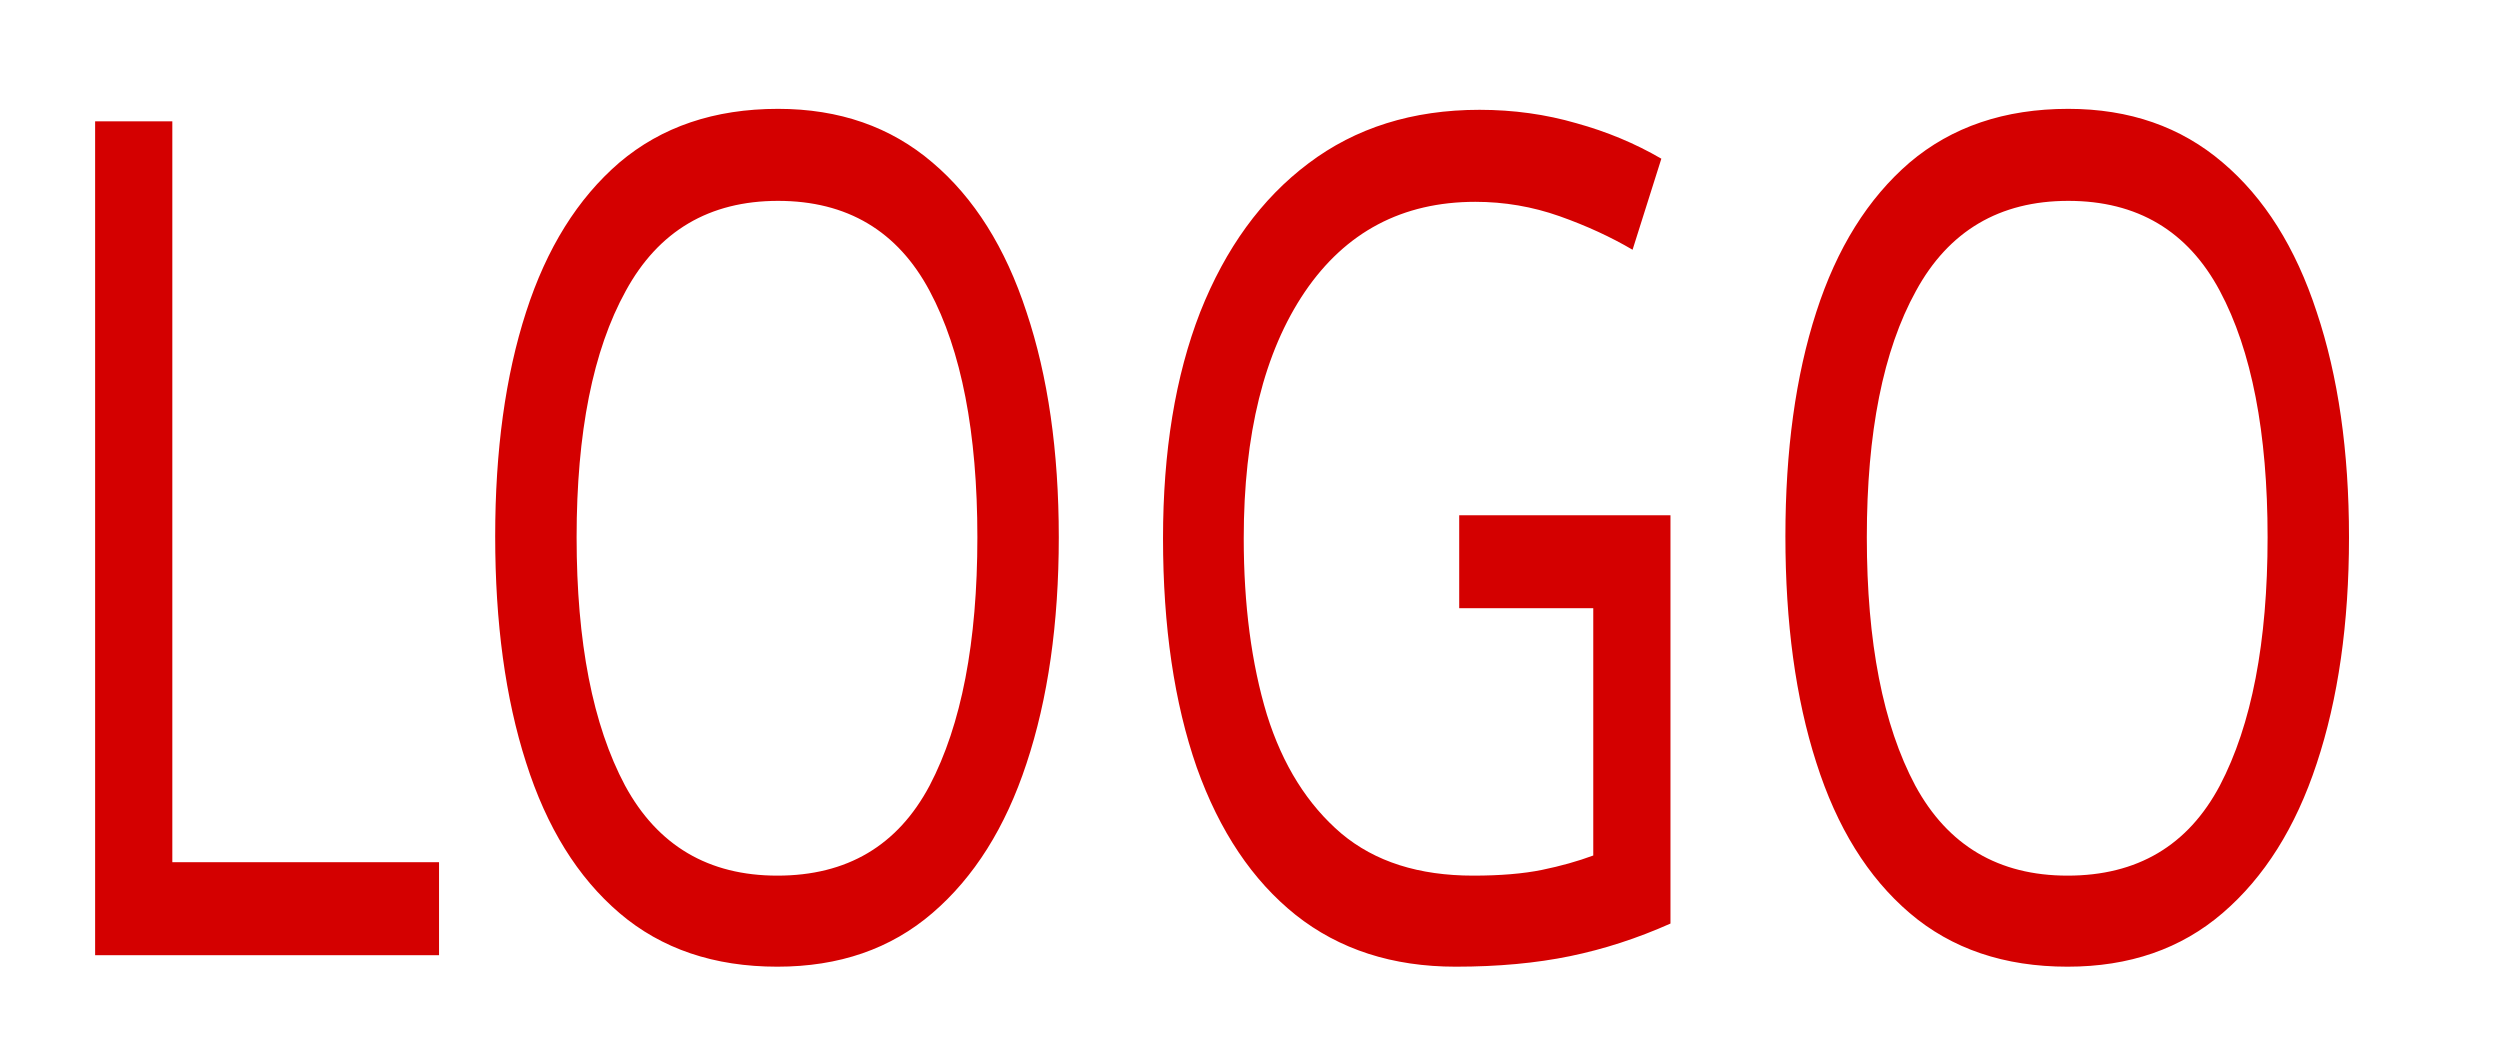
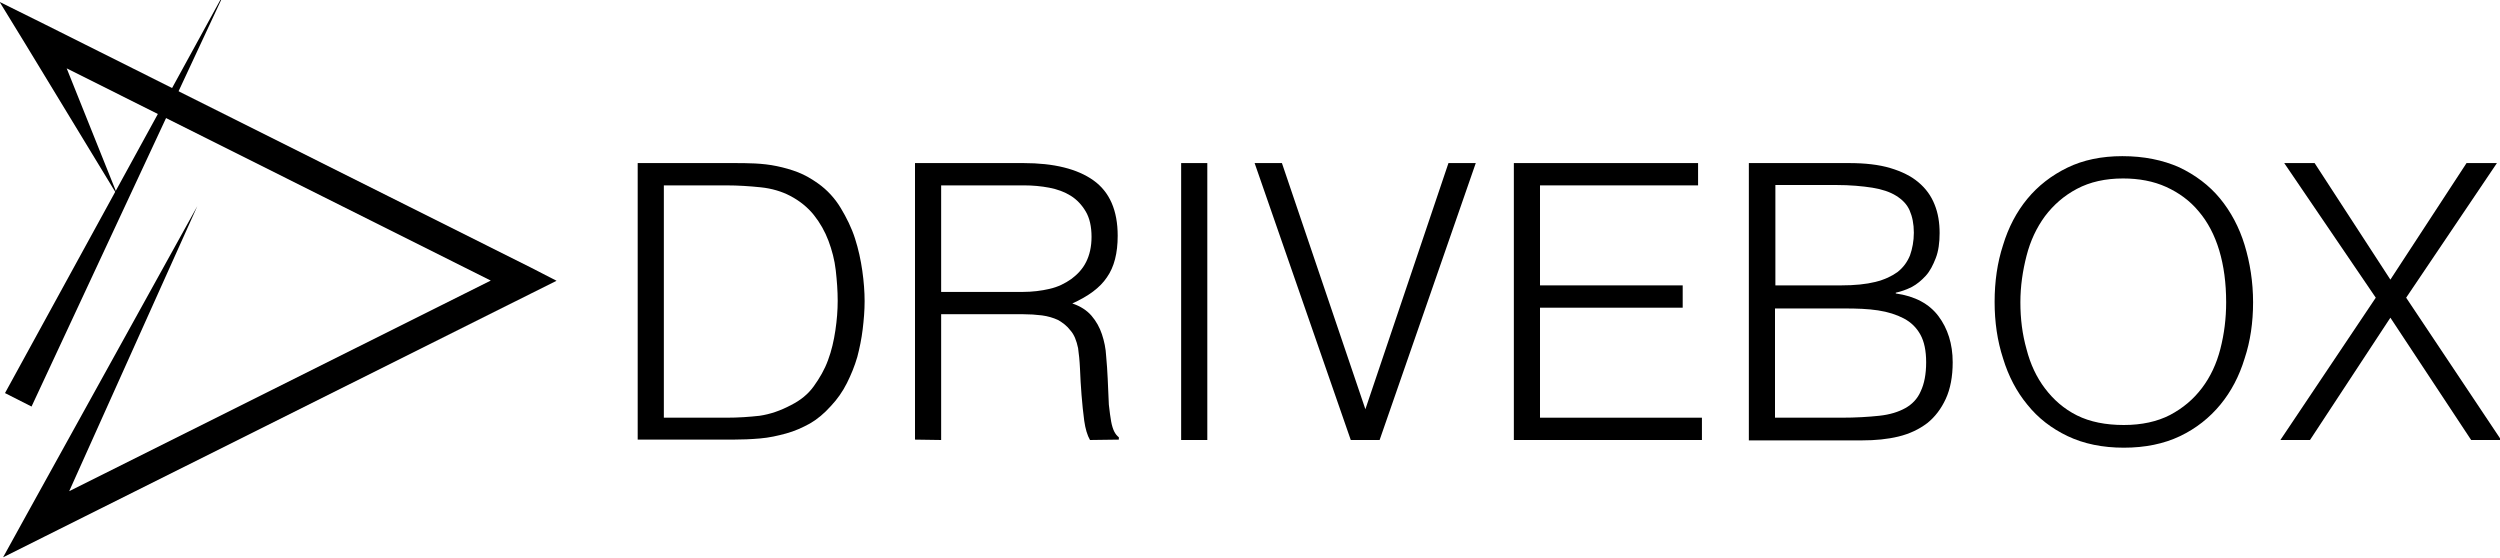
- <svg xmlns="http://www.w3.org/2000/svg" id="svg8" version="1.1" viewBox="0 0 47.625 19.844" height="75" width="180">
-   <defs id="defs2" />
-   <g transform="translate(0,-277)" id="layer1">
-     <text transform="scale(0.8557331,1.168589)" id="text3715" y="252.61" x="0.274" style="font-style:normal;font-weight:normal;font-size:19.035px;line-height:1.25;font-family:sans-serif;letter-spacing:0px;word-spacing:0px;fill:#d40000;fill-opacity:1;stroke:none;stroke-width:0.476" xml:space="preserve">
-       <tspan style="fill:#d40000;stroke-width:0.476" y="252.61" x="0.274" id="tspan3713">LOGO</tspan>
-     </text>
+ <svg xmlns="http://www.w3.org/2000/svg" version="1.1" id="Слой_1" x="0px" y="0px" viewBox="0 0 650 145" style="enable-background:new 0 0 650 145;" xml:space="preserve">
+   <style type="text/css">
+ 	.st0{stroke:#201600;stroke-width:20;stroke-miterlimit:10;}
+ </style>
+   <g>
+     <path class="st0" d="M51.3,53.6" />
+     <polygon points="58.7,-2.6 8.2,105.7 1.3,102.2  " />
+     <polygon points="30.7,51.1 6.7,11.6 -0.1,0.5 11.8,6.4 137.9,69.5 144.7,73 137.9,76.4 11.8,139.4 0.8,144.9 6.7,134.2 51.3,53.6    13.5,137.7 8.4,132.5 134.5,69.5 134.5,76.4 8.4,13.3 13.5,8.2  " />
+   </g>
+   <g>
+     <path d="M165.8,114.4v-72h24.6c2,0,4,0,5.9,0.1c1.9,0.1,3.8,0.3,5.7,0.7c1.9,0.4,3.7,0.9,5.5,1.6c1.8,0.7,3.5,1.7,5.2,2.9   c2.4,1.7,4.4,3.9,5.9,6.4s2.8,5.1,3.7,7.9c0.9,2.8,1.5,5.6,1.9,8.4c0.4,2.8,0.6,5.5,0.6,7.9s-0.2,4.8-0.5,7.3   c-0.3,2.5-0.8,4.9-1.4,7.2c-0.7,2.4-1.6,4.6-2.7,6.8c-1.1,2.2-2.5,4.2-4.2,6c-1.7,1.9-3.5,3.4-5.4,4.5c-2,1.1-4,2-6.2,2.6   c-2.2,0.6-4.4,1.1-6.8,1.3c-2.3,0.2-4.7,0.3-7.1,0.3H165.8z M172.6,108.6h16.3c3.1,0,5.9-0.2,8.6-0.5c2.7-0.4,5.4-1.3,8.2-2.8   c2.4-1.2,4.4-2.8,5.9-4.9c1.5-2.1,2.8-4.3,3.7-6.8c0.9-2.4,1.5-5,1.9-7.7c0.4-2.7,0.6-5.2,0.6-7.7c0-2.6-0.2-5.2-0.5-7.9   c-0.3-2.7-1-5.3-1.9-7.7c-0.9-2.4-2.2-4.7-3.8-6.7c-1.6-2-3.7-3.7-6.2-5c-2.1-1.1-4.7-1.9-7.6-2.2c-2.9-0.3-5.9-0.5-8.9-0.5h-16.3   V108.6z" />
+     <path d="M244.7,81.7v32.7l-6.8-0.1V42.4h28.2c7.9,0,14,1.5,18.2,4.5c4.2,3,6.3,7.8,6.3,14.4c0,4.5-0.9,8.1-2.8,10.8   c-1.8,2.7-4.8,4.9-9,6.8c2.1,0.7,3.8,1.8,5,3.2c1.2,1.4,2.1,3,2.7,4.8c0.6,1.8,1,3.7,1.1,5.7c0.2,2,0.3,3.9,0.4,5.8   c0.1,2.7,0.2,5,0.3,6.8c0.2,1.8,0.4,3.3,0.6,4.4c0.2,1.1,0.5,2,0.8,2.6c0.3,0.6,0.7,1.1,1.2,1.5v0.6l-7.5,0.1   c-0.7-1.2-1.2-2.9-1.5-5c-0.3-2.1-0.5-4.4-0.7-6.7c-0.2-2.3-0.3-4.6-0.4-6.8c-0.1-2.2-0.3-4-0.5-5.4c-0.4-1.9-1-3.5-2-4.6   c-0.9-1.2-2-2-3.2-2.7c-1.3-0.6-2.7-1-4.2-1.2c-1.6-0.2-3.2-0.3-4.8-0.3H244.7z M265.9,75.9c2.5,0,4.9-0.3,7-0.8   c2.2-0.5,4-1.4,5.7-2.6c1.6-1.2,2.9-2.6,3.8-4.4c0.9-1.8,1.4-4,1.4-6.5c0-2.7-0.5-4.9-1.5-6.6c-1-1.7-2.3-3.1-3.9-4.1   c-1.6-1-3.5-1.7-5.6-2.1c-2.1-0.4-4.3-0.6-6.5-0.6h-21.6v27.7H265.9z" />
+     <path d="M307.1,114.4v-72h6.8v72H307.1z" />
+     <path d="M326.2,42.4h7.1l21.7,64l21.6-64h7.1l-25,72h-7.5L326.2,42.4z" />
+     <path d="M393.6,114.4v-72h47.9v5.8h-41.1v26h37.1V80h-37.1v28.6h42.1v5.8H393.6z" />
+     <path d="M454.7,114.4v-72h26c4.2,0,7.8,0.4,10.8,1.3c3,0.9,5.4,2.1,7.3,3.7s3.3,3.5,4.2,5.8c0.9,2.2,1.3,4.7,1.3,7.4   c0,2.5-0.3,4.7-1,6.5c-0.7,1.8-1.5,3.4-2.6,4.6c-1.1,1.2-2.3,2.2-3.6,2.9c-1.4,0.7-2.8,1.2-4.2,1.5v0.2c5,0.7,8.7,2.7,11.1,5.9   s3.7,7.2,3.7,12c0,3.7-0.6,6.9-1.8,9.5c-1.2,2.6-2.8,4.7-4.8,6.3c-2.1,1.6-4.6,2.8-7.5,3.5c-2.9,0.7-6,1-9.5,1H454.7z M461.5,74.2   h17.2c3.5,0,6.5-0.3,8.9-0.9s4.3-1.5,5.8-2.6c1.5-1.2,2.5-2.6,3.2-4.3c0.6-1.7,1-3.7,1-5.9c0-2.3-0.4-4.2-1.1-5.8   c-0.7-1.6-1.9-2.8-3.5-3.8c-1.6-1-3.7-1.7-6.2-2.1c-2.6-0.4-5.7-0.7-9.5-0.7h-15.7V74.2z M461.5,108.6h17.3c3.7,0,7-0.2,9.8-0.5   c2.8-0.3,5-1,6.8-2c1.8-1,3.2-2.5,4-4.4c0.9-1.9,1.4-4.4,1.4-7.5c0-3-0.5-5.4-1.5-7.2c-1-1.8-2.4-3.2-4.3-4.2   c-1.9-1-4.1-1.7-6.7-2.1c-2.6-0.4-5.5-0.5-8.7-0.5h-18.1V108.6z" />
+     <path d="M518.6,78.5c0-5.3,0.7-10.2,2.2-14.8c1.4-4.6,3.5-8.6,6.3-12c2.8-3.4,6.3-6.1,10.4-8.1c4.1-2,8.9-3,14.3-3   c5.6,0,10.5,1,14.8,2.9c4.2,2,7.8,4.7,10.6,8.1c2.8,3.4,5,7.5,6.4,12.1c1.4,4.6,2.2,9.6,2.2,14.9c0,5.2-0.7,10.1-2.2,14.6   c-1.4,4.6-3.5,8.6-6.3,12c-2.8,3.4-6.3,6.2-10.5,8.2c-4.2,2-9.1,3-14.6,3c-5.5,0-10.4-1-14.6-3s-7.7-4.7-10.5-8.2   c-2.8-3.4-4.9-7.4-6.3-12C519.3,88.6,518.6,83.7,518.6,78.5z M552.2,110.5c4.7,0,8.7-0.9,12-2.6c3.4-1.8,6.1-4.1,8.3-7   c2.2-2.9,3.8-6.3,4.8-10.2c1-3.9,1.5-7.9,1.5-12.1c0-5-0.6-9.5-1.8-13.5c-1.2-4-3-7.4-5.3-10.1c-2.3-2.8-5.2-4.9-8.5-6.4   c-3.3-1.5-7.1-2.2-11.2-2.2c-4.6,0-8.6,0.9-12,2.7c-3.4,1.8-6.1,4.2-8.3,7.1c-2.2,3-3.8,6.4-4.8,10.3c-1,3.9-1.6,7.9-1.6,12.1   c0,4.3,0.5,8.3,1.6,12.2c1,3.9,2.6,7.3,4.8,10.2c2.2,2.9,4.9,5.3,8.3,7C543.4,109.7,547.5,110.5,552.2,110.5z" />
+     <path d="M621.5,82.6l-20.9,31.8h-7.7l24.8-37l-23.8-35h7.9l19.7,30.3l19.8-30.3h7.9l-23.6,35l24.7,37h-7.8L621.5,82.6z" />
  </g>
</svg>
